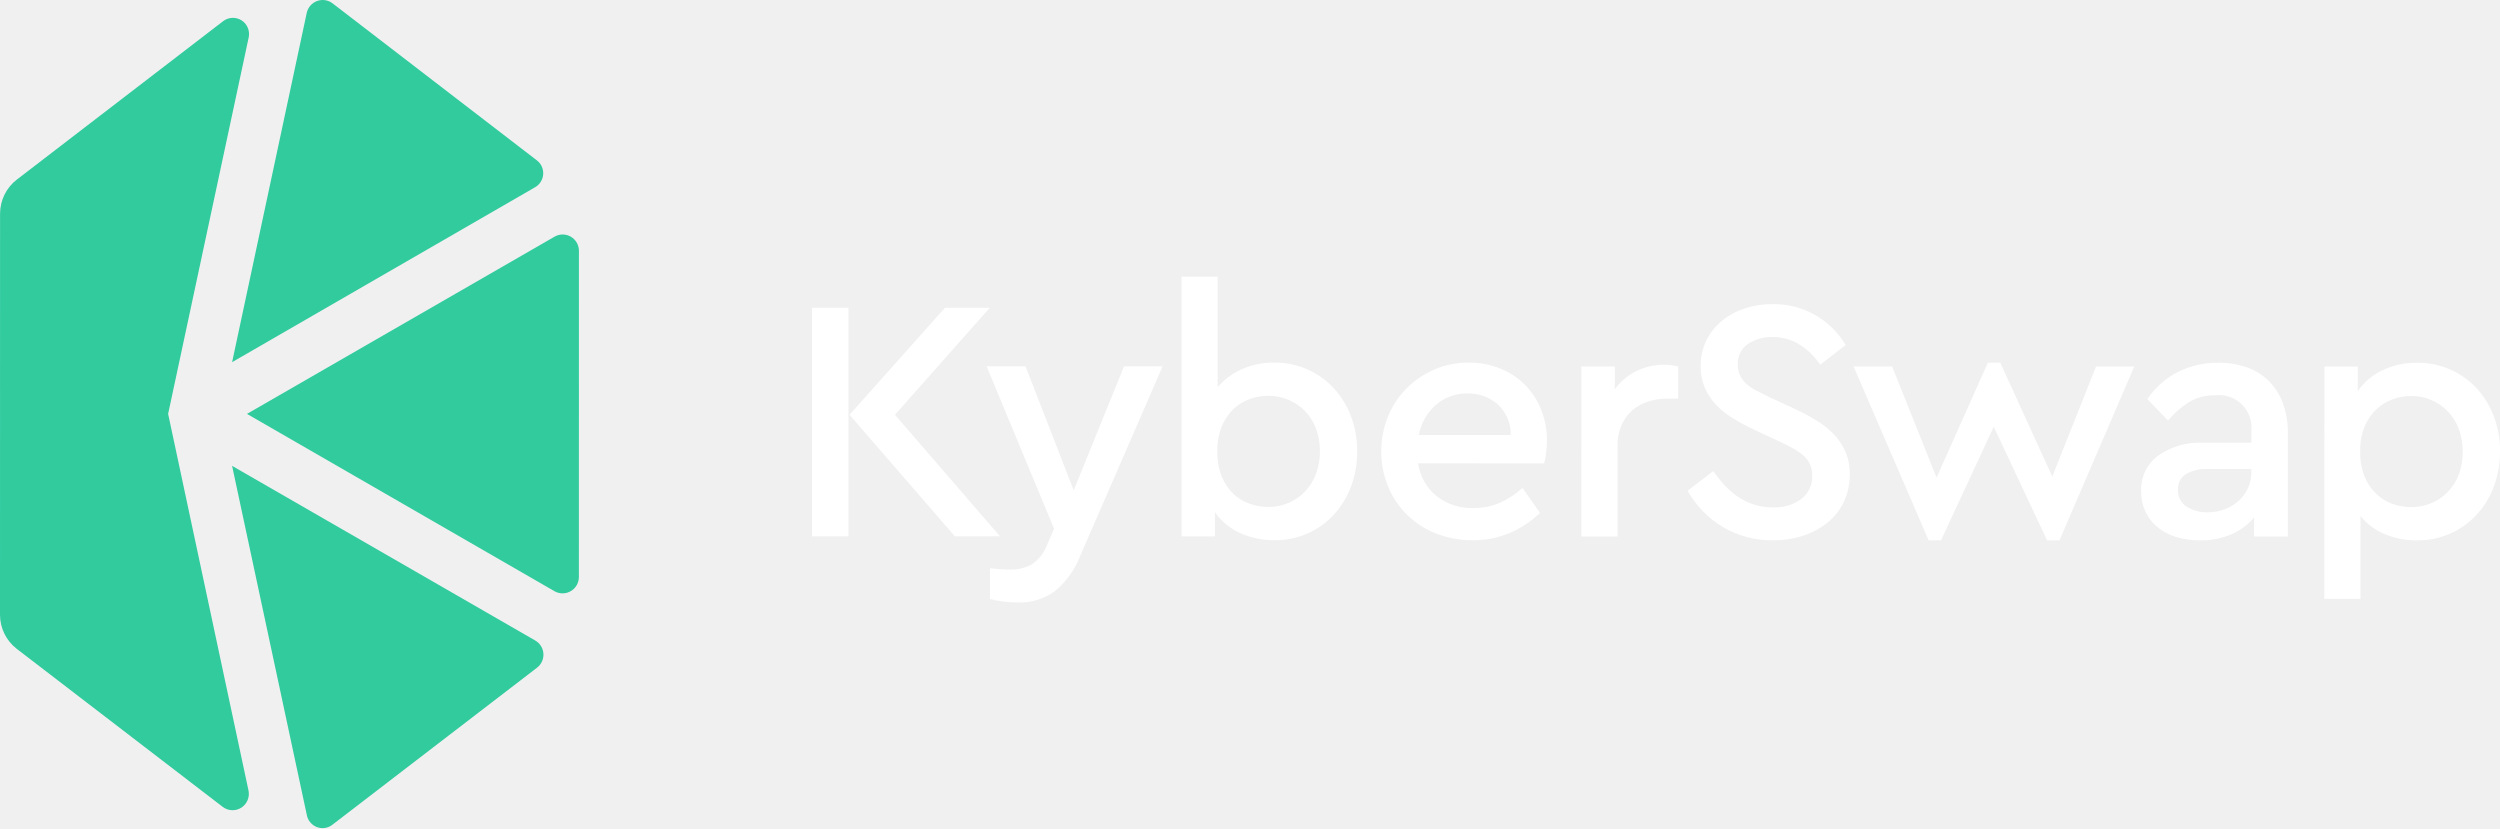
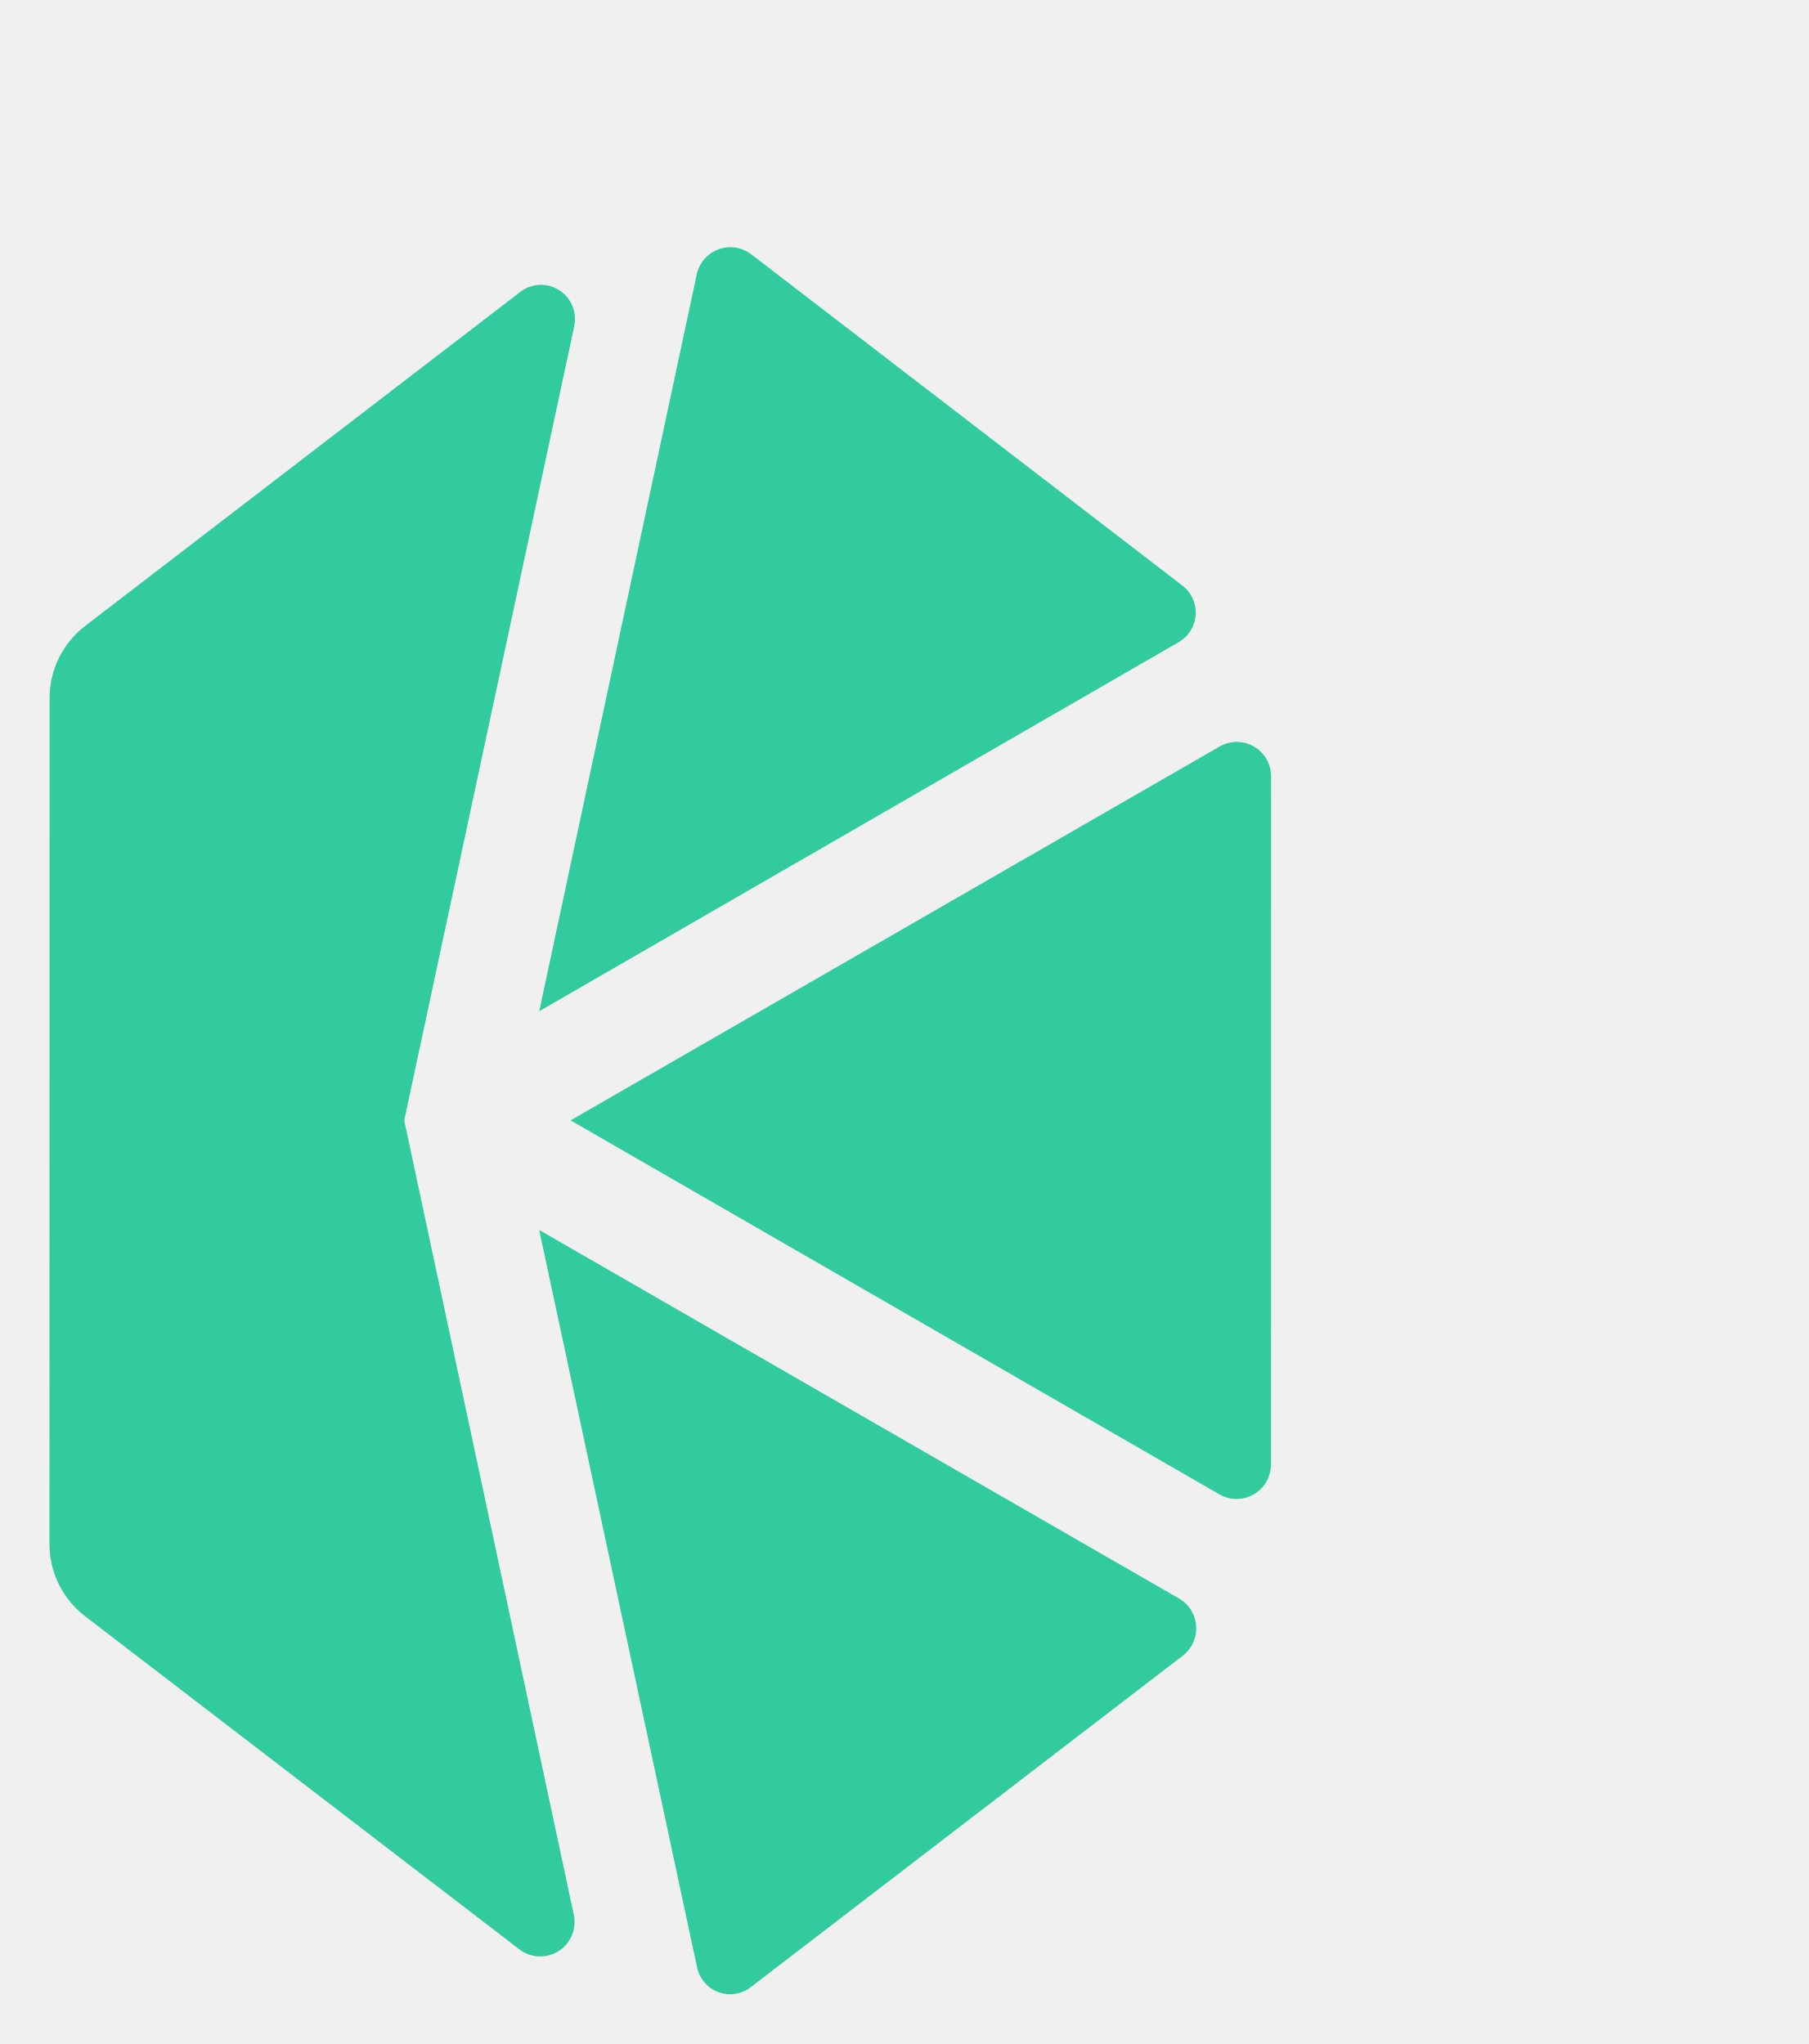
- <svg xmlns="http://www.w3.org/2000/svg" width="160" height="53" viewBox="0 0 160 53" fill="none">
+ <svg xmlns="http://www.w3.org/2000/svg" viewBox="-1.50 -7.50 54.86 62.01" fill="none">
  <path d="M15.806 26.489L35.492 37.84C35.649 37.929 35.827 37.976 36.008 37.975C36.189 37.975 36.366 37.927 36.523 37.837C36.68 37.746 36.811 37.617 36.903 37.46C36.995 37.303 37.045 37.126 37.048 36.944L37.051 16.041C37.049 15.859 37 15.681 36.908 15.524C36.817 15.367 36.686 15.236 36.528 15.146C36.371 15.055 36.193 15.007 36.012 15.007C35.831 15.007 35.653 15.055 35.495 15.145L15.806 26.489Z" fill="#31CB9E" />
  <path d="M34.347 10.254L21.28 0.211C21.14 0.105 20.977 0.037 20.804 0.011C20.632 -0.014 20.456 0.004 20.292 0.064C20.128 0.125 19.982 0.225 19.867 0.357C19.752 0.489 19.671 0.647 19.633 0.818L14.855 23.178L34.241 11.986C34.391 11.901 34.518 11.78 34.609 11.634C34.701 11.488 34.754 11.321 34.765 11.149C34.775 10.976 34.742 10.804 34.67 10.648C34.597 10.491 34.486 10.356 34.347 10.254Z" fill="#31CB9E" />
  <path d="M21.271 52.785L34.372 42.731C34.508 42.626 34.616 42.49 34.686 42.334C34.757 42.179 34.789 42.008 34.779 41.836C34.768 41.665 34.716 41.499 34.627 41.353C34.537 41.207 34.414 41.086 34.267 40.999L14.854 29.815L19.64 52.177C19.674 52.348 19.752 52.508 19.866 52.641C19.979 52.773 20.124 52.875 20.288 52.936C20.451 52.997 20.627 53.015 20.799 52.988C20.971 52.962 21.133 52.892 21.271 52.785Z" fill="#31CB9E" />
  <path d="M10.76 26.489L15.916 2.397C15.961 2.189 15.94 1.971 15.857 1.775C15.775 1.578 15.634 1.412 15.454 1.299C15.274 1.186 15.063 1.131 14.851 1.143C14.639 1.155 14.436 1.232 14.269 1.364L1.077 11.494C0.743 11.751 0.472 12.082 0.286 12.461C0.1 12.841 0.004 13.258 0.004 13.681L4.37658e-06 39.338C-0.001 39.761 0.096 40.179 0.282 40.558C0.468 40.938 0.738 41.269 1.072 41.526L14.261 51.645C14.429 51.771 14.631 51.844 14.841 51.853C15.05 51.862 15.258 51.807 15.436 51.696C15.614 51.584 15.755 51.421 15.839 51.227C15.923 51.034 15.947 50.819 15.908 50.612L10.76 26.489Z" fill="#31CB9E" />
-   <path d="M113.428 19.464C114.37 19.445 115.301 19.676 116.126 20.136C116.95 20.595 117.639 21.266 118.122 22.08L116.491 23.343C116.143 22.814 115.684 22.368 115.147 22.035C114.627 21.723 114.032 21.562 113.427 21.569C112.882 21.557 112.345 21.707 111.884 22.001C111.666 22.146 111.49 22.346 111.374 22.582C111.257 22.817 111.206 23.079 111.223 23.342C111.216 23.591 111.269 23.838 111.377 24.062C111.482 24.264 111.624 24.445 111.796 24.594C111.99 24.761 112.205 24.903 112.435 25.015C112.685 25.141 112.956 25.278 113.25 25.425L114.881 26.179C115.391 26.412 115.884 26.678 116.358 26.977C116.766 27.23 117.137 27.54 117.46 27.897C117.748 28.221 117.979 28.592 118.143 28.994C118.31 29.425 118.393 29.884 118.386 30.346C118.395 30.954 118.266 31.556 118.01 32.108C117.768 32.623 117.414 33.077 116.974 33.437C116.512 33.811 115.985 34.096 115.42 34.279C114.798 34.483 114.146 34.584 113.491 34.578C112.354 34.599 111.232 34.304 110.252 33.724C109.316 33.16 108.541 32.362 108.004 31.408L109.657 30.145C109.865 30.458 110.097 30.755 110.352 31.032C110.606 31.31 110.89 31.559 111.2 31.774C111.515 31.992 111.86 32.164 112.224 32.284C112.627 32.414 113.047 32.477 113.47 32.472C114.119 32.503 114.76 32.312 115.288 31.93C115.515 31.755 115.696 31.528 115.817 31.267C115.938 31.007 115.995 30.721 115.983 30.434C115.988 30.178 115.935 29.924 115.829 29.692C115.723 29.474 115.573 29.281 115.388 29.126C115.179 28.952 114.954 28.8 114.715 28.672C114.458 28.532 114.168 28.388 113.845 28.24L112.237 27.486C111.783 27.274 111.342 27.037 110.914 26.777C110.518 26.538 110.154 26.247 109.834 25.912C109.529 25.593 109.283 25.221 109.107 24.815C108.924 24.377 108.834 23.905 108.843 23.43C108.834 22.862 108.959 22.301 109.207 21.79C109.445 21.307 109.784 20.881 110.198 20.539C110.63 20.184 111.124 19.914 111.654 19.741C112.226 19.553 112.826 19.459 113.428 19.464Z" fill="white" />
-   <path d="M131.346 30.503L134.146 23.457L136.593 23.457L131.808 34.581H131.014L127.599 27.312L124.226 34.58H123.432L118.629 23.454L121.097 23.454L123.939 30.569L127.225 23.212H128.018L131.346 30.503Z" fill="white" />
-   <path d="M141.971 23.215C142.585 23.207 143.196 23.305 143.778 23.503C144.3 23.683 144.778 23.974 145.177 24.357C145.582 24.757 145.894 25.241 146.092 25.775C146.324 26.41 146.436 27.083 146.423 27.759L146.422 34.34L144.261 34.34V33.121C143.866 33.589 143.368 33.956 142.807 34.196C142.172 34.463 141.489 34.595 140.801 34.583C140.274 34.59 139.75 34.515 139.247 34.361C138.811 34.228 138.407 34.01 138.057 33.718C137.733 33.447 137.473 33.106 137.296 32.721C137.115 32.317 137.025 31.878 137.032 31.436C137.015 30.997 137.105 30.562 137.293 30.166C137.481 29.77 137.762 29.427 138.112 29.164C138.964 28.571 139.987 28.279 141.022 28.334L144.085 28.334L144.086 27.625C144.123 27.31 144.089 26.991 143.986 26.692C143.883 26.392 143.714 26.12 143.491 25.896C143.268 25.672 142.997 25.502 142.7 25.398C142.402 25.295 142.084 25.26 141.771 25.298C141.193 25.284 140.621 25.43 140.119 25.718C139.602 26.04 139.14 26.444 138.752 26.915L137.429 25.541C137.935 24.789 138.627 24.182 139.436 23.779C140.227 23.4 141.094 23.207 141.971 23.215ZM141.285 32.788C141.654 32.791 142.02 32.727 142.366 32.6C142.694 32.481 142.996 32.3 143.258 32.068C143.515 31.84 143.722 31.561 143.865 31.248C144.013 30.925 144.088 30.573 144.085 30.218V30.018L141.308 30.018C140.812 29.988 140.318 30.103 139.886 30.35C139.724 30.458 139.593 30.607 139.506 30.782C139.419 30.957 139.379 31.152 139.39 31.348C139.38 31.56 139.425 31.771 139.522 31.959C139.619 32.148 139.763 32.308 139.941 32.422C140.343 32.676 140.811 32.803 141.285 32.788H141.285Z" fill="white" />
-   <path d="M154.689 23.216C155.42 23.209 156.145 23.357 156.816 23.648C157.454 23.926 158.028 24.333 158.502 24.845C158.979 25.367 159.353 25.977 159.604 26.641C159.874 27.359 160.008 28.122 160 28.89C160.007 29.661 159.873 30.428 159.603 31.15C159.353 31.82 158.975 32.434 158.489 32.956C158.002 33.478 157.413 33.892 156.758 34.172C156.104 34.452 155.398 34.593 154.687 34.584C153.98 34.592 153.279 34.457 152.626 34.185C152.022 33.934 151.489 33.538 151.072 33.032L151.071 38.329L148.758 38.328L148.76 23.459L150.898 23.459L150.897 25.032C151.299 24.452 151.847 23.99 152.485 23.692C153.174 23.368 153.928 23.206 154.689 23.216ZM154.314 25.343C153.912 25.344 153.512 25.415 153.134 25.553C152.745 25.694 152.389 25.912 152.087 26.196C151.764 26.505 151.509 26.879 151.338 27.293C151.135 27.799 151.037 28.342 151.051 28.888C151.037 29.433 151.131 29.976 151.326 30.484C151.493 30.901 151.744 31.279 152.065 31.592C152.364 31.882 152.72 32.105 153.111 32.246C153.496 32.386 153.903 32.457 154.313 32.457C154.755 32.459 155.193 32.373 155.602 32.202C156 32.037 156.36 31.792 156.66 31.482C156.968 31.161 157.208 30.78 157.366 30.363C157.703 29.425 157.703 28.398 157.367 27.46C157.21 27.045 156.974 26.665 156.672 26.341C156.376 26.029 156.02 25.78 155.625 25.61C155.211 25.43 154.765 25.339 154.314 25.343V25.343Z" fill="white" />
-   <path d="M54.302 34.325L51.966 34.324L51.968 19.698L54.304 19.699L54.302 34.325ZM57.279 26.547L64 34.326L61.113 34.325L54.369 26.546L60.476 19.7L63.342 19.7L57.279 26.547Z" fill="white" />
-   <path d="M69.136 35.569C68.796 36.46 68.229 37.247 67.493 37.851C66.808 38.337 65.984 38.586 65.146 38.559C64.844 38.559 64.542 38.54 64.242 38.504C63.945 38.469 63.65 38.413 63.36 38.338V36.365C63.625 36.395 63.86 36.417 64.066 36.432C64.272 36.446 64.47 36.454 64.661 36.454C65.124 36.463 65.582 36.356 65.994 36.144C66.466 35.839 66.826 35.388 67.02 34.859L67.461 33.84L63.143 23.445L65.633 23.446L68.718 31.38L71.937 23.447L74.406 23.447L69.136 35.569Z" fill="white" />
-   <path d="M77.932 24.777C78.356 24.28 78.888 23.886 79.486 23.625C80.136 23.34 80.838 23.196 81.547 23.204C82.258 23.196 82.964 23.337 83.618 23.618C84.273 23.898 84.862 24.312 85.349 24.834C85.834 25.357 86.213 25.971 86.462 26.64C86.731 27.363 86.865 28.129 86.858 28.901C86.866 29.669 86.731 30.431 86.461 31.15C86.211 31.813 85.837 32.423 85.359 32.945C84.888 33.455 84.317 33.862 83.683 34.141C83.016 34.434 82.295 34.581 81.567 34.573C80.804 34.582 80.048 34.423 79.352 34.107C78.709 33.818 78.157 33.358 77.754 32.777V34.328L75.617 34.328L75.619 17.707L77.933 17.708L77.932 24.777ZM81.172 25.332C80.762 25.331 80.356 25.403 79.97 25.542C79.58 25.683 79.223 25.906 78.924 26.196C78.603 26.509 78.352 26.887 78.185 27.304C77.99 27.812 77.896 28.354 77.909 28.899C77.896 29.449 77.993 29.995 78.196 30.506C78.365 30.924 78.62 31.302 78.945 31.614C79.245 31.897 79.602 32.113 79.991 32.246C80.371 32.377 80.769 32.445 81.171 32.446C81.622 32.449 82.068 32.359 82.482 32.18C82.877 32.009 83.233 31.76 83.53 31.448C83.832 31.125 84.068 30.745 84.224 30.33C84.561 29.392 84.562 28.365 84.225 27.427C84.067 27.01 83.827 26.629 83.519 26.307C83.219 25.997 82.859 25.752 82.461 25.587C82.053 25.416 81.615 25.329 81.172 25.332V25.332Z" fill="white" />
-   <path d="M94.001 23.207C94.687 23.201 95.368 23.328 96.006 23.584C96.599 23.817 97.138 24.171 97.589 24.622C98.04 25.074 98.394 25.615 98.628 26.21C98.882 26.84 99.009 27.514 99.003 28.194C99.004 28.475 98.985 28.757 98.947 29.036C98.922 29.245 98.881 29.452 98.826 29.656L90.759 29.655C90.878 30.482 91.303 31.234 91.95 31.76C92.618 32.275 93.443 32.542 94.285 32.514C94.876 32.523 95.462 32.406 96.004 32.171C96.529 31.936 97.013 31.618 97.438 31.23L98.561 32.825C97.996 33.367 97.339 33.802 96.622 34.11C95.868 34.427 95.058 34.585 94.241 34.575C93.442 34.582 92.649 34.435 91.904 34.143C91.218 33.878 90.592 33.474 90.066 32.958C89.539 32.442 89.123 31.823 88.842 31.139C88.545 30.431 88.395 29.67 88.401 28.901C88.395 28.134 88.541 27.373 88.831 26.663C89.105 25.988 89.509 25.374 90.021 24.857C90.531 24.346 91.134 23.936 91.796 23.65C92.492 23.35 93.243 23.199 94.001 23.207ZM93.933 25.179C93.192 25.16 92.471 25.416 91.906 25.899C91.333 26.403 90.945 27.086 90.804 27.838L96.689 27.839C96.697 27.468 96.626 27.1 96.479 26.759C96.333 26.419 96.115 26.114 95.84 25.866C95.31 25.41 94.631 25.166 93.933 25.179Z" fill="white" />
-   <path d="M106.52 23.341C106.686 23.34 106.852 23.351 107.016 23.375C107.156 23.397 107.284 23.423 107.402 23.453L107.401 25.513L106.696 25.513C106.281 25.511 105.868 25.575 105.473 25.702C105.1 25.818 104.755 26.01 104.459 26.266C104.165 26.526 103.932 26.848 103.775 27.208C103.598 27.625 103.512 28.074 103.521 28.527L103.52 34.333L101.207 34.332L101.208 23.452L103.346 23.452L103.345 24.915C103.709 24.413 104.19 24.01 104.746 23.74C105.3 23.474 105.906 23.337 106.52 23.341Z" fill="white" />
</svg>
